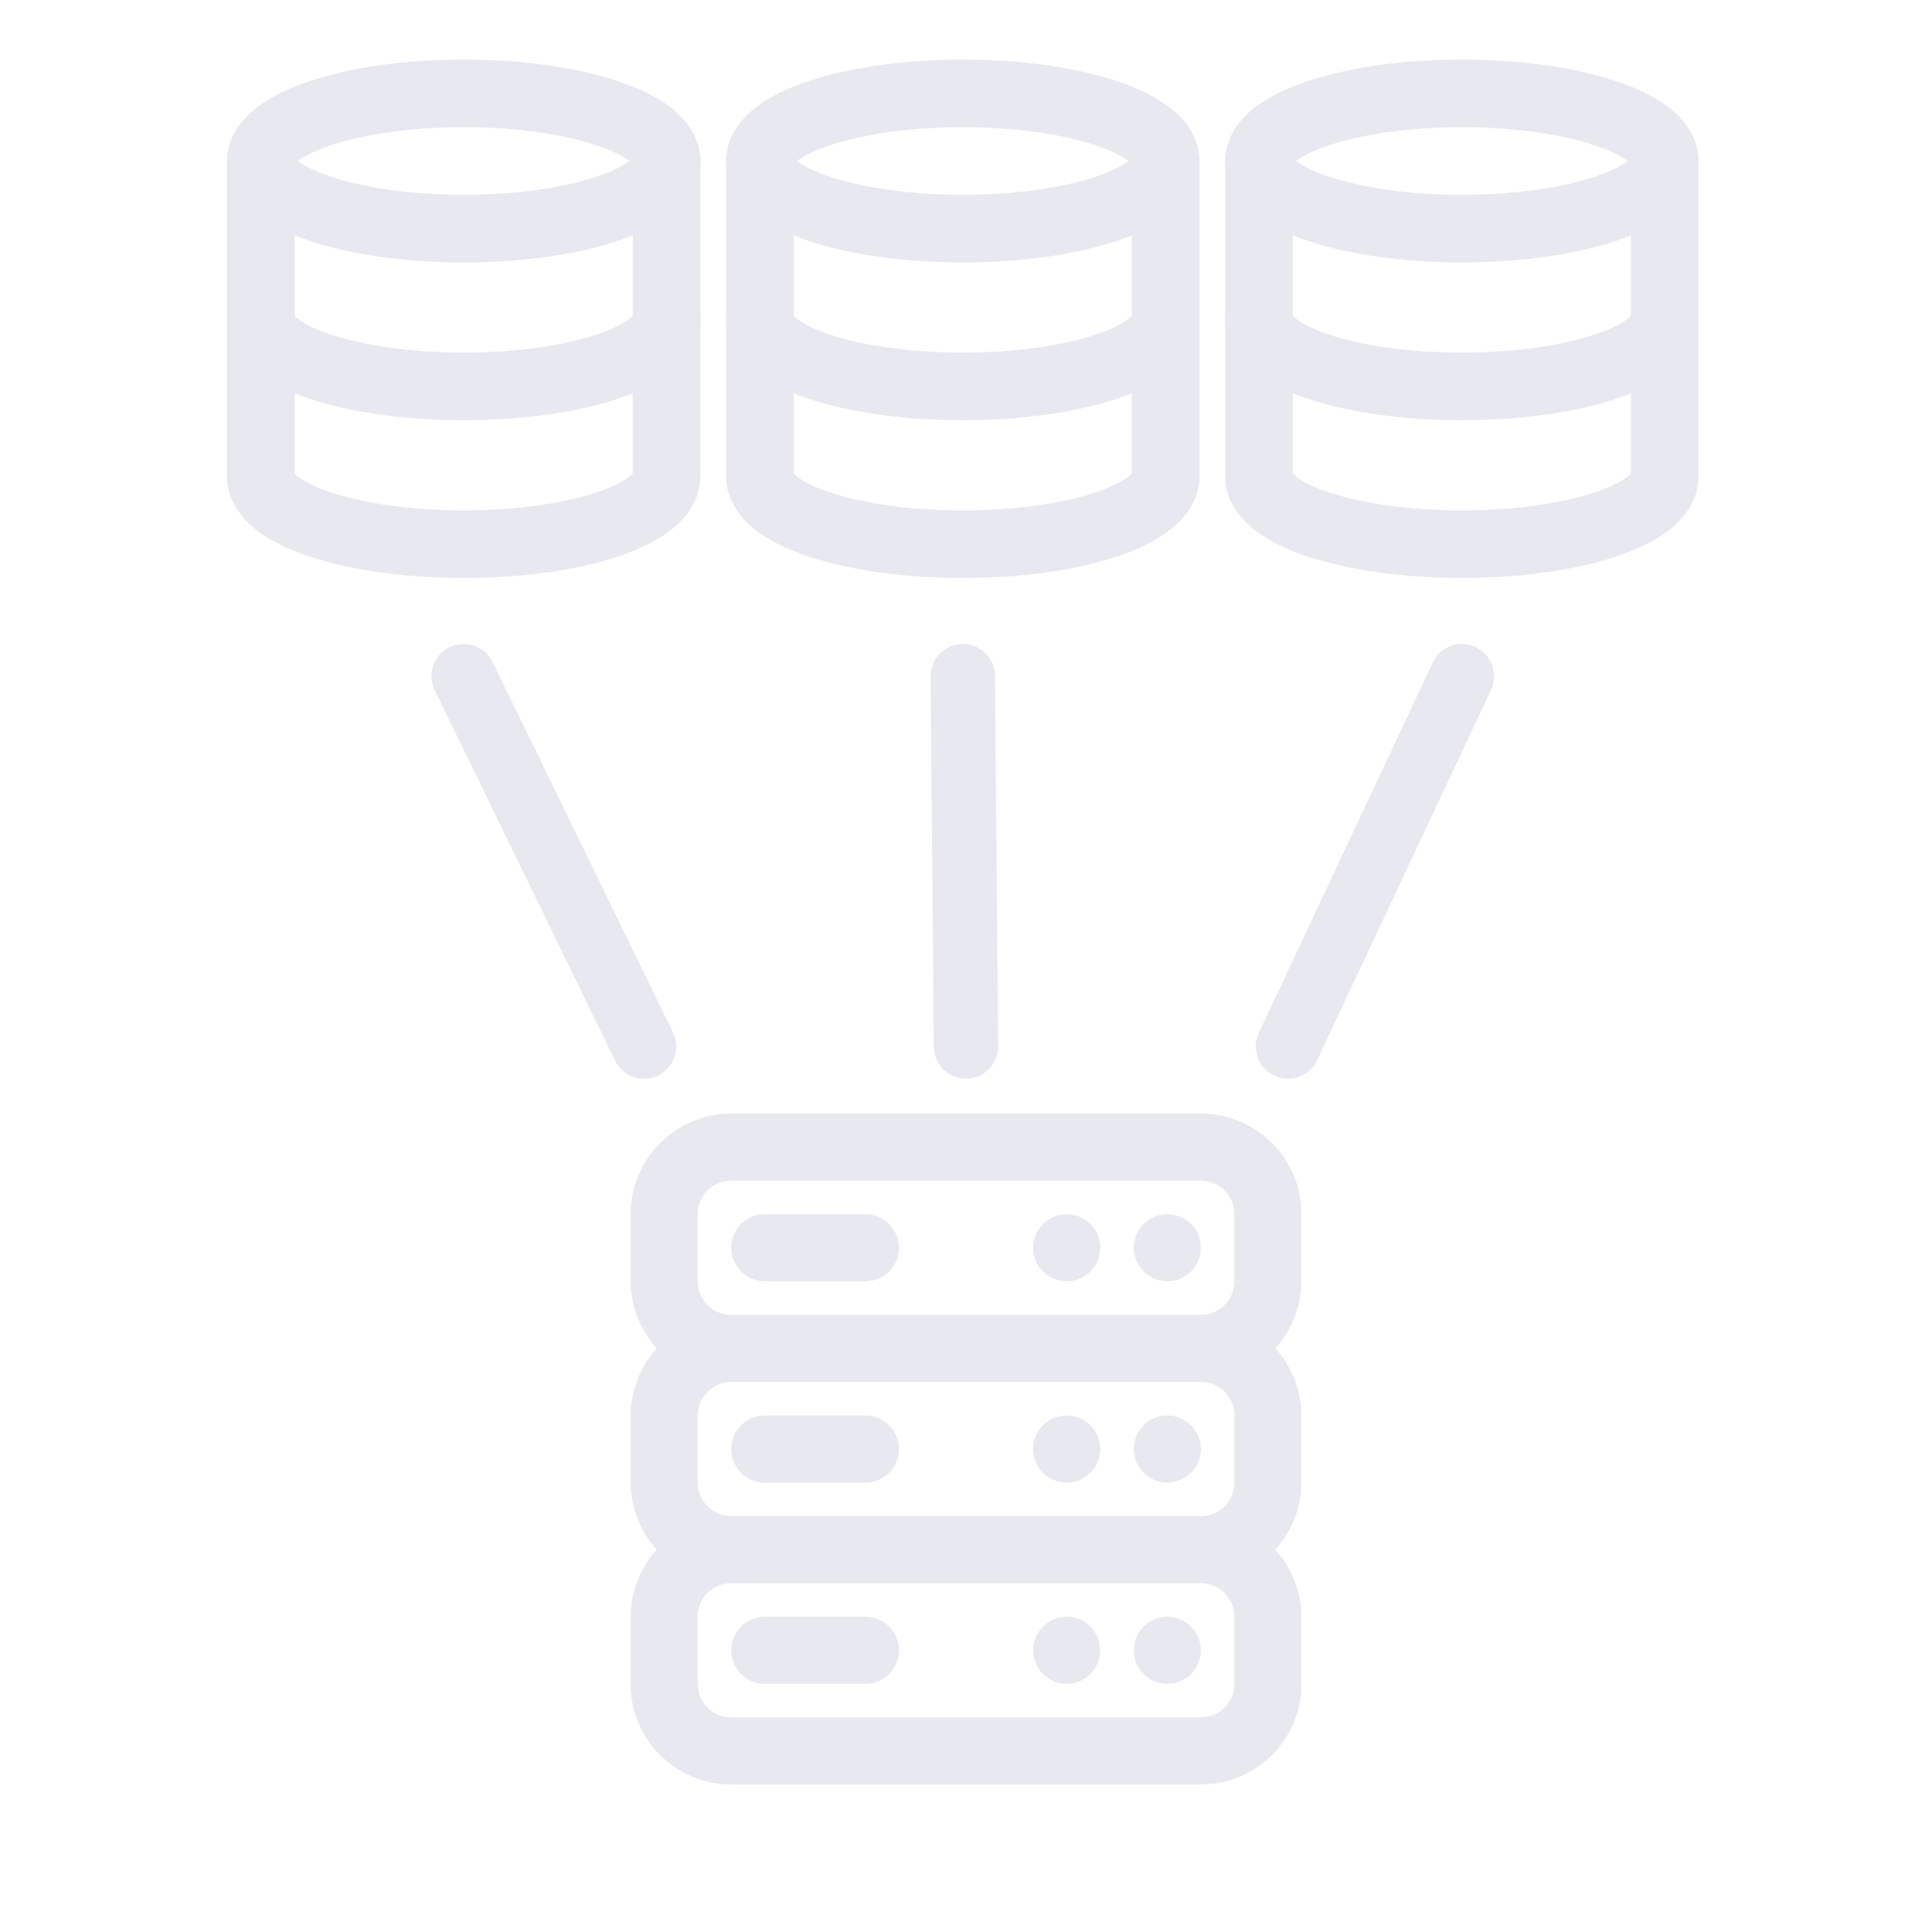
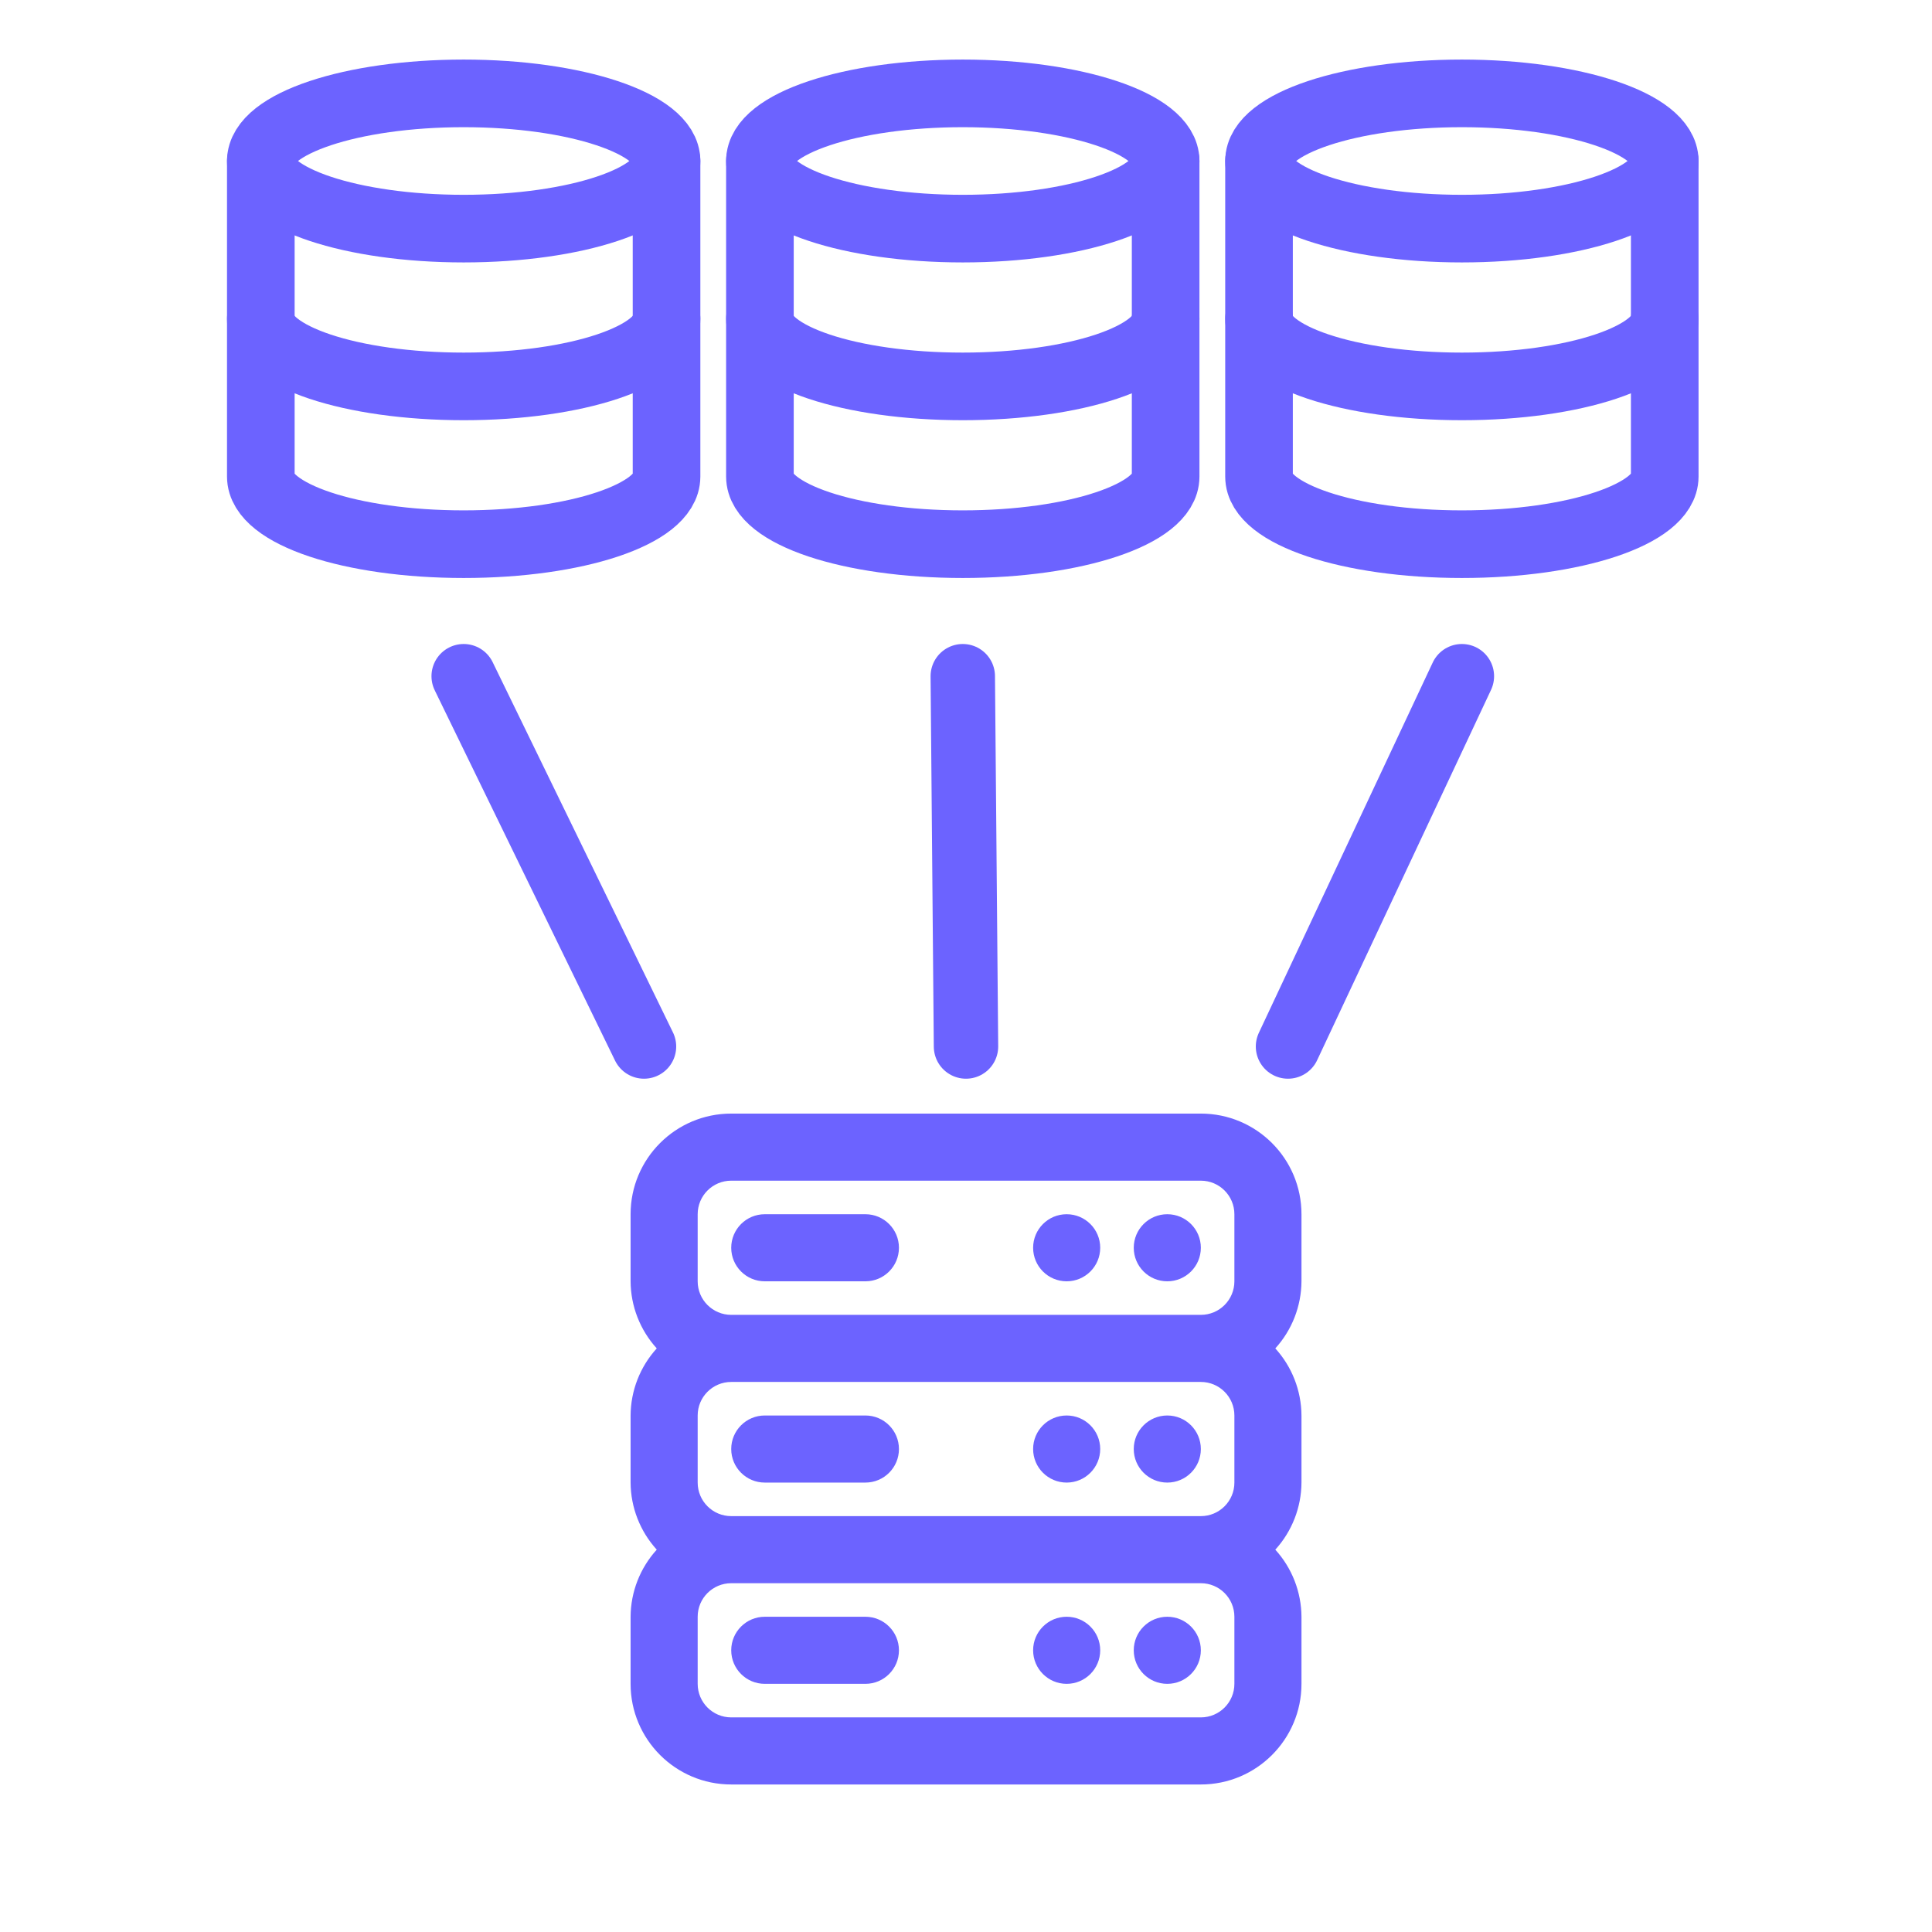
- <svg xmlns="http://www.w3.org/2000/svg" width="1em" height="1em" viewBox="0 0 24 24" fill="none" stroke="currentColor" stroke-width="3" stroke-linecap="round" stroke-linejoin="round" color="#e8e8f0">
+ <svg xmlns="http://www.w3.org/2000/svg" width="1em" height="1em" viewBox="0 0 24 24" fill="none" stroke="currentColor" stroke-width="3" stroke-linecap="round" stroke-linejoin="round" color="#6c63ff">
  <g transform="translate(2.4,0.6) scale(0.28)">
    <ellipse cx="12" cy="5" rx="9" ry="3" />
    <path d="M21 12c0 1.66-4 3-9 3s-9-1.34-9-3" />
    <path d="M3 5v14c0 1.66 4 3 9 3s9-1.34 9-3V5" />
  </g>
  <g transform="translate(8.6,0.6) scale(0.28)">
    <ellipse cx="12" cy="5" rx="9" ry="3" />
    <path d="M21 12c0 1.66-4 3-9 3s-9-1.34-9-3" />
    <path d="M3 5v14c0 1.66 4 3 9 3s9-1.34 9-3V5" />
  </g>
  <g transform="translate(14.8,0.6) scale(0.28)">
    <ellipse cx="12" cy="5" rx="9" ry="3" />
    <path d="M21 12c0 1.66-4 3-9 3s-9-1.34-9-3" />
    <path d="M3 5v14c0 1.66 4 3 9 3s9-1.34 9-3V5" />
  </g>
  <path d="M5.76 8.4L8 13" stroke-width="0.8" />
  <path d="M11.96 8.4L12 13" stroke-width="0.8" />
  <path d="M18.16 8.4L16 13" stroke-width="0.8" />
  <g stroke="none" transform="translate(7,13) scale(0.4167)">
    <path fill="currentColor" d="M15 17a1 1 0 1 0 1 1a1 1 0 0 0-1-1m-6 0H6a1 1 0 0 0 0 2h3a1 1 0 0 0 0-2m9 0a1 1 0 1 0 1 1a1 1 0 0 0-1-1m-3-6a1 1 0 1 0 1 1a1 1 0 0 0-1-1m-6 0H6a1 1 0 0 0 0 2h3a1 1 0 0 0 0-2m9-6a1 1 0 1 0 1 1a1 1 0 0 0-1-1m0 6a1 1 0 1 0 1 1a1 1 0 0 0-1-1m4-6a3 3 0 0 0-3-3H5a3 3 0 0 0-3 3v2a3 3 0 0 0 .78 2A3 3 0 0 0 2 11v2a3 3 0 0 0 .78 2A3 3 0 0 0 2 17v2a3 3 0 0 0 3 3h14a3 3 0 0 0 3-3v-2a3 3 0 0 0-.78-2a3 3 0 0 0 .78-2v-2a3 3 0 0 0-.78-2A3 3 0 0 0 22 7Zm-2 14a1 1 0 0 1-1 1H5a1 1 0 0 1-1-1v-2a1 1 0 0 1 1-1h14a1 1 0 0 1 1 1Zm0-6a1 1 0 0 1-1 1H5a1 1 0 0 1-1-1v-2a1 1 0 0 1 1-1h14a1 1 0 0 1 1 1Zm0-6a1 1 0 0 1-1 1H5a1 1 0 0 1-1-1V5a1 1 0 0 1 1-1h14a1 1 0 0 1 1 1Zm-5-2a1 1 0 1 0 1 1a1 1 0 0 0-1-1M9 5H6a1 1 0 0 0 0 2h3a1 1 0 0 0 0-2" />
  </g>
</svg>
